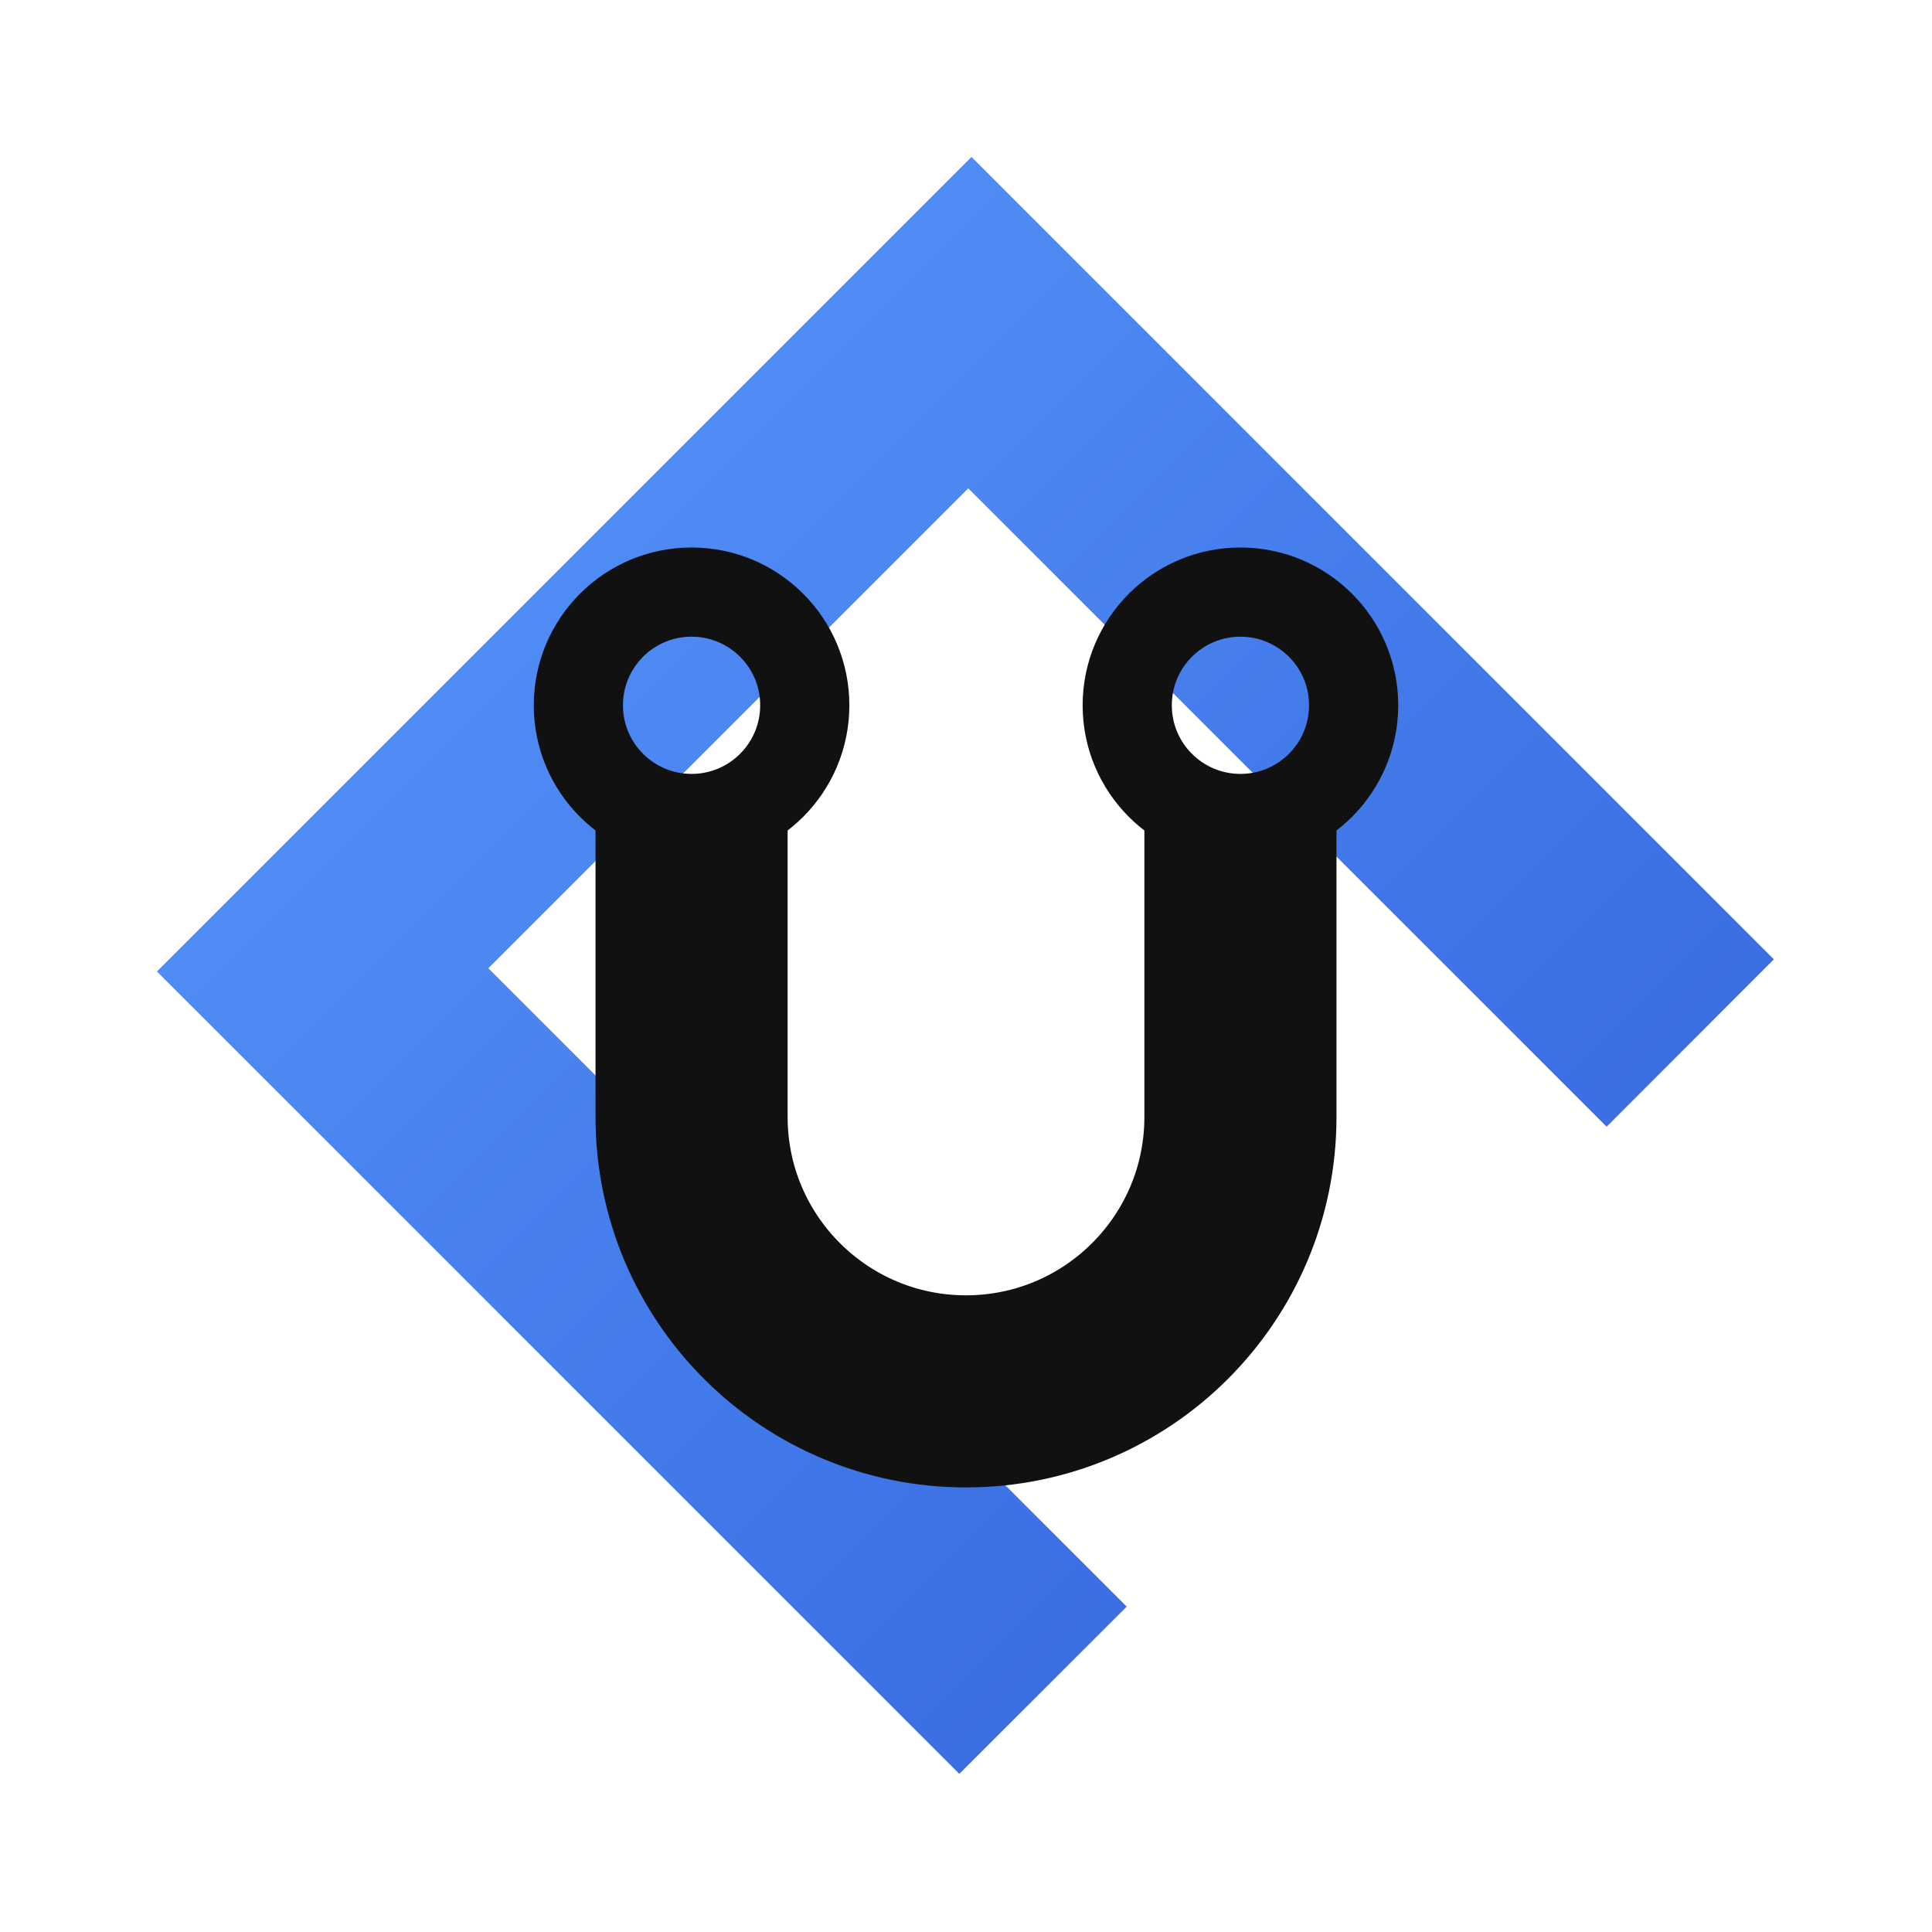
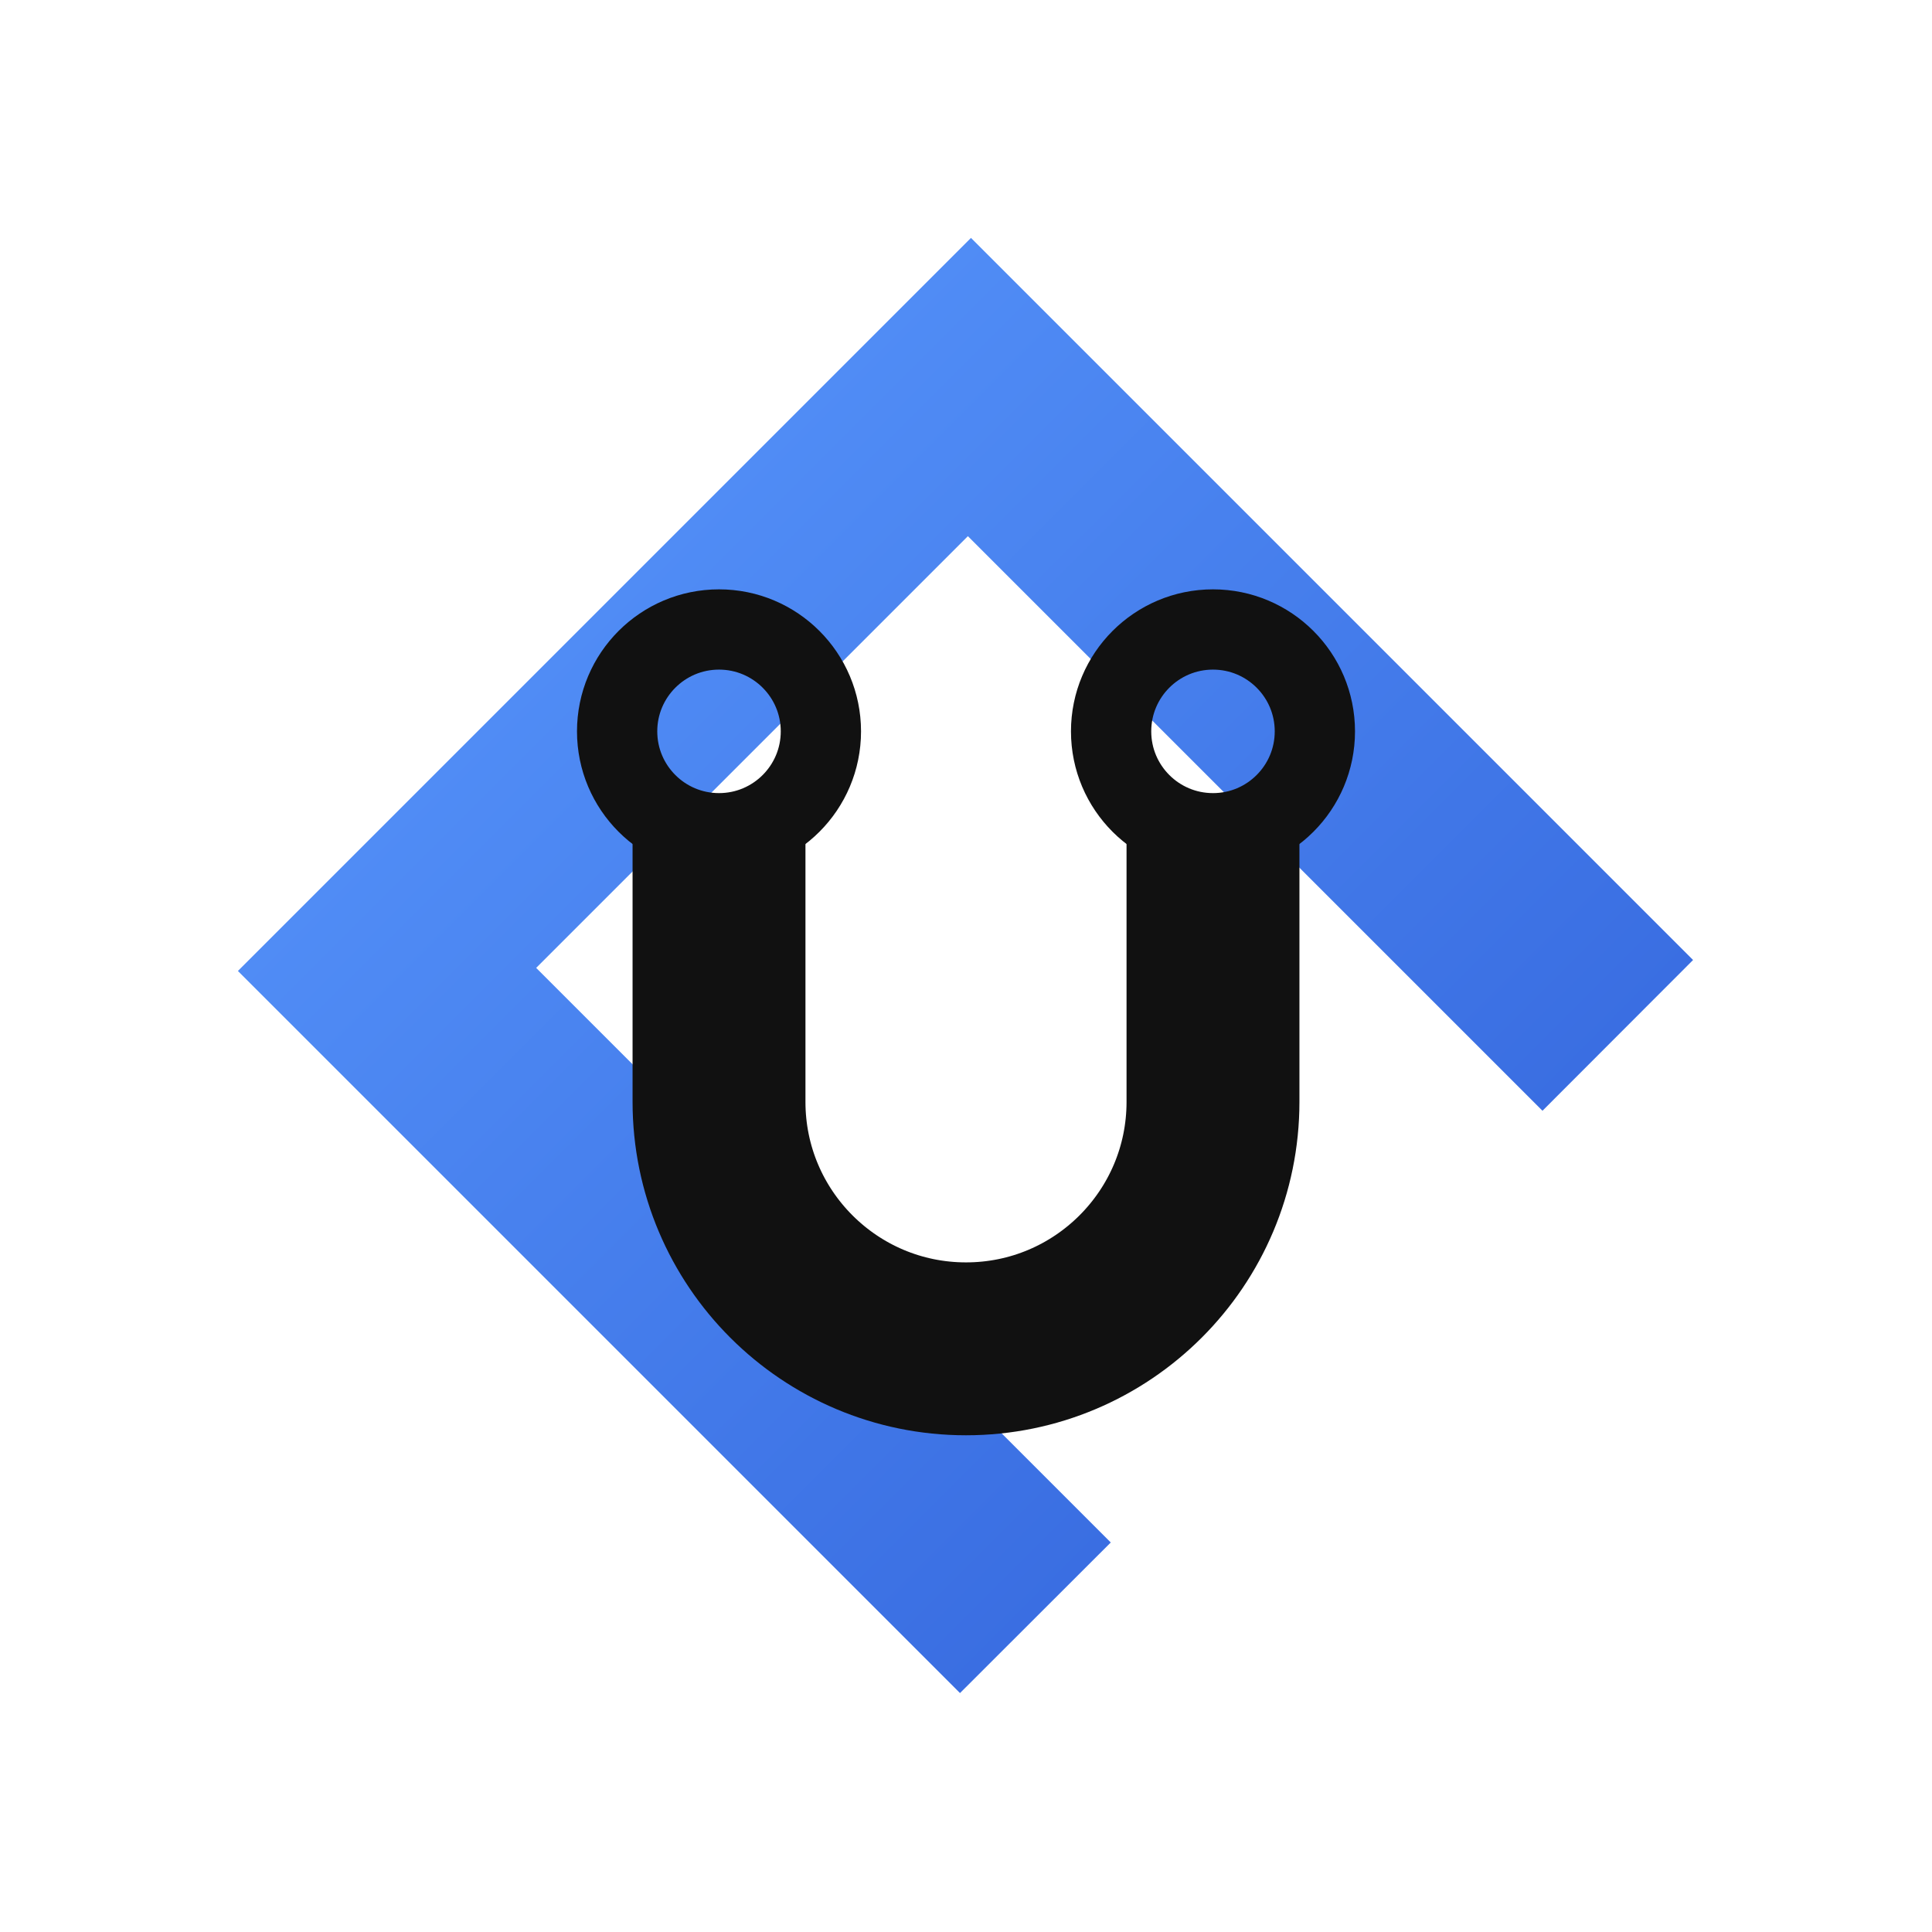
<svg xmlns="http://www.w3.org/2000/svg" viewBox="-51.2 -51.2 1126.4 1126.4">
  <defs>
    <linearGradient id="bg" x1="0" y1="0" x2="1" y2="1">
      <stop offset="0" stop-color="#FFFFFF" />
      <stop offset="1" stop-color="#FFFFFF" />
    </linearGradient>
    <linearGradient id="band" x1="0" y1="0" x2="1" y2="1">
      <stop offset="0" stop-color="#5B9BFF" />
      <stop offset="1" stop-color="#2F5FD8" />
    </linearGradient>
    <clipPath id="tile">
      <rect width="1024" height="1024" rx="228" />
    </clipPath>
  </defs>
  <g clip-path="url(#tile)">
    <rect width="1024" height="1024" fill="url(#bg)" />
-     <polygon points="983.0,508.1 515.2,40.3 40.3,515.2 508.1,983.0 605.7,885.5 233.5,513.3 513.3,233.5 885.5,605.7" fill="url(#band)" />
+     <polygon points="935.9,508.5 514.9,87.5 87.5,514.9 508.5,935.9 596.4,848.1 261.4,513.1 513.1,261.4 848.1,596.4" fill="url(#band)" />
  </g>
-   <path d="M 352 426.0 V 600 A 160.0 160.0 0 0 0 672 600 V 426.0" fill="none" stroke="#111111" stroke-width="112" />
-   <circle cx="352" cy="360" r="66.0" fill="none" stroke="#111111" stroke-width="52" />
-   <circle cx="672" cy="360" r="66.0" fill="none" stroke="#111111" stroke-width="52" />
+   <g transform="translate(512 512) scale(0.9) translate(-512 -512)">
+     <path d="M 352 426.0 V 600 A 160.0 160.0 0 0 0 672 600 V 426.0" fill="none" stroke="#111111" stroke-width="112" />
+     <circle cx="352" cy="360" r="66.0" fill="none" stroke="#111111" stroke-width="52" />
+     <circle cx="672" cy="360" r="66.0" fill="none" stroke="#111111" stroke-width="52" />
+   </g>
</svg>
